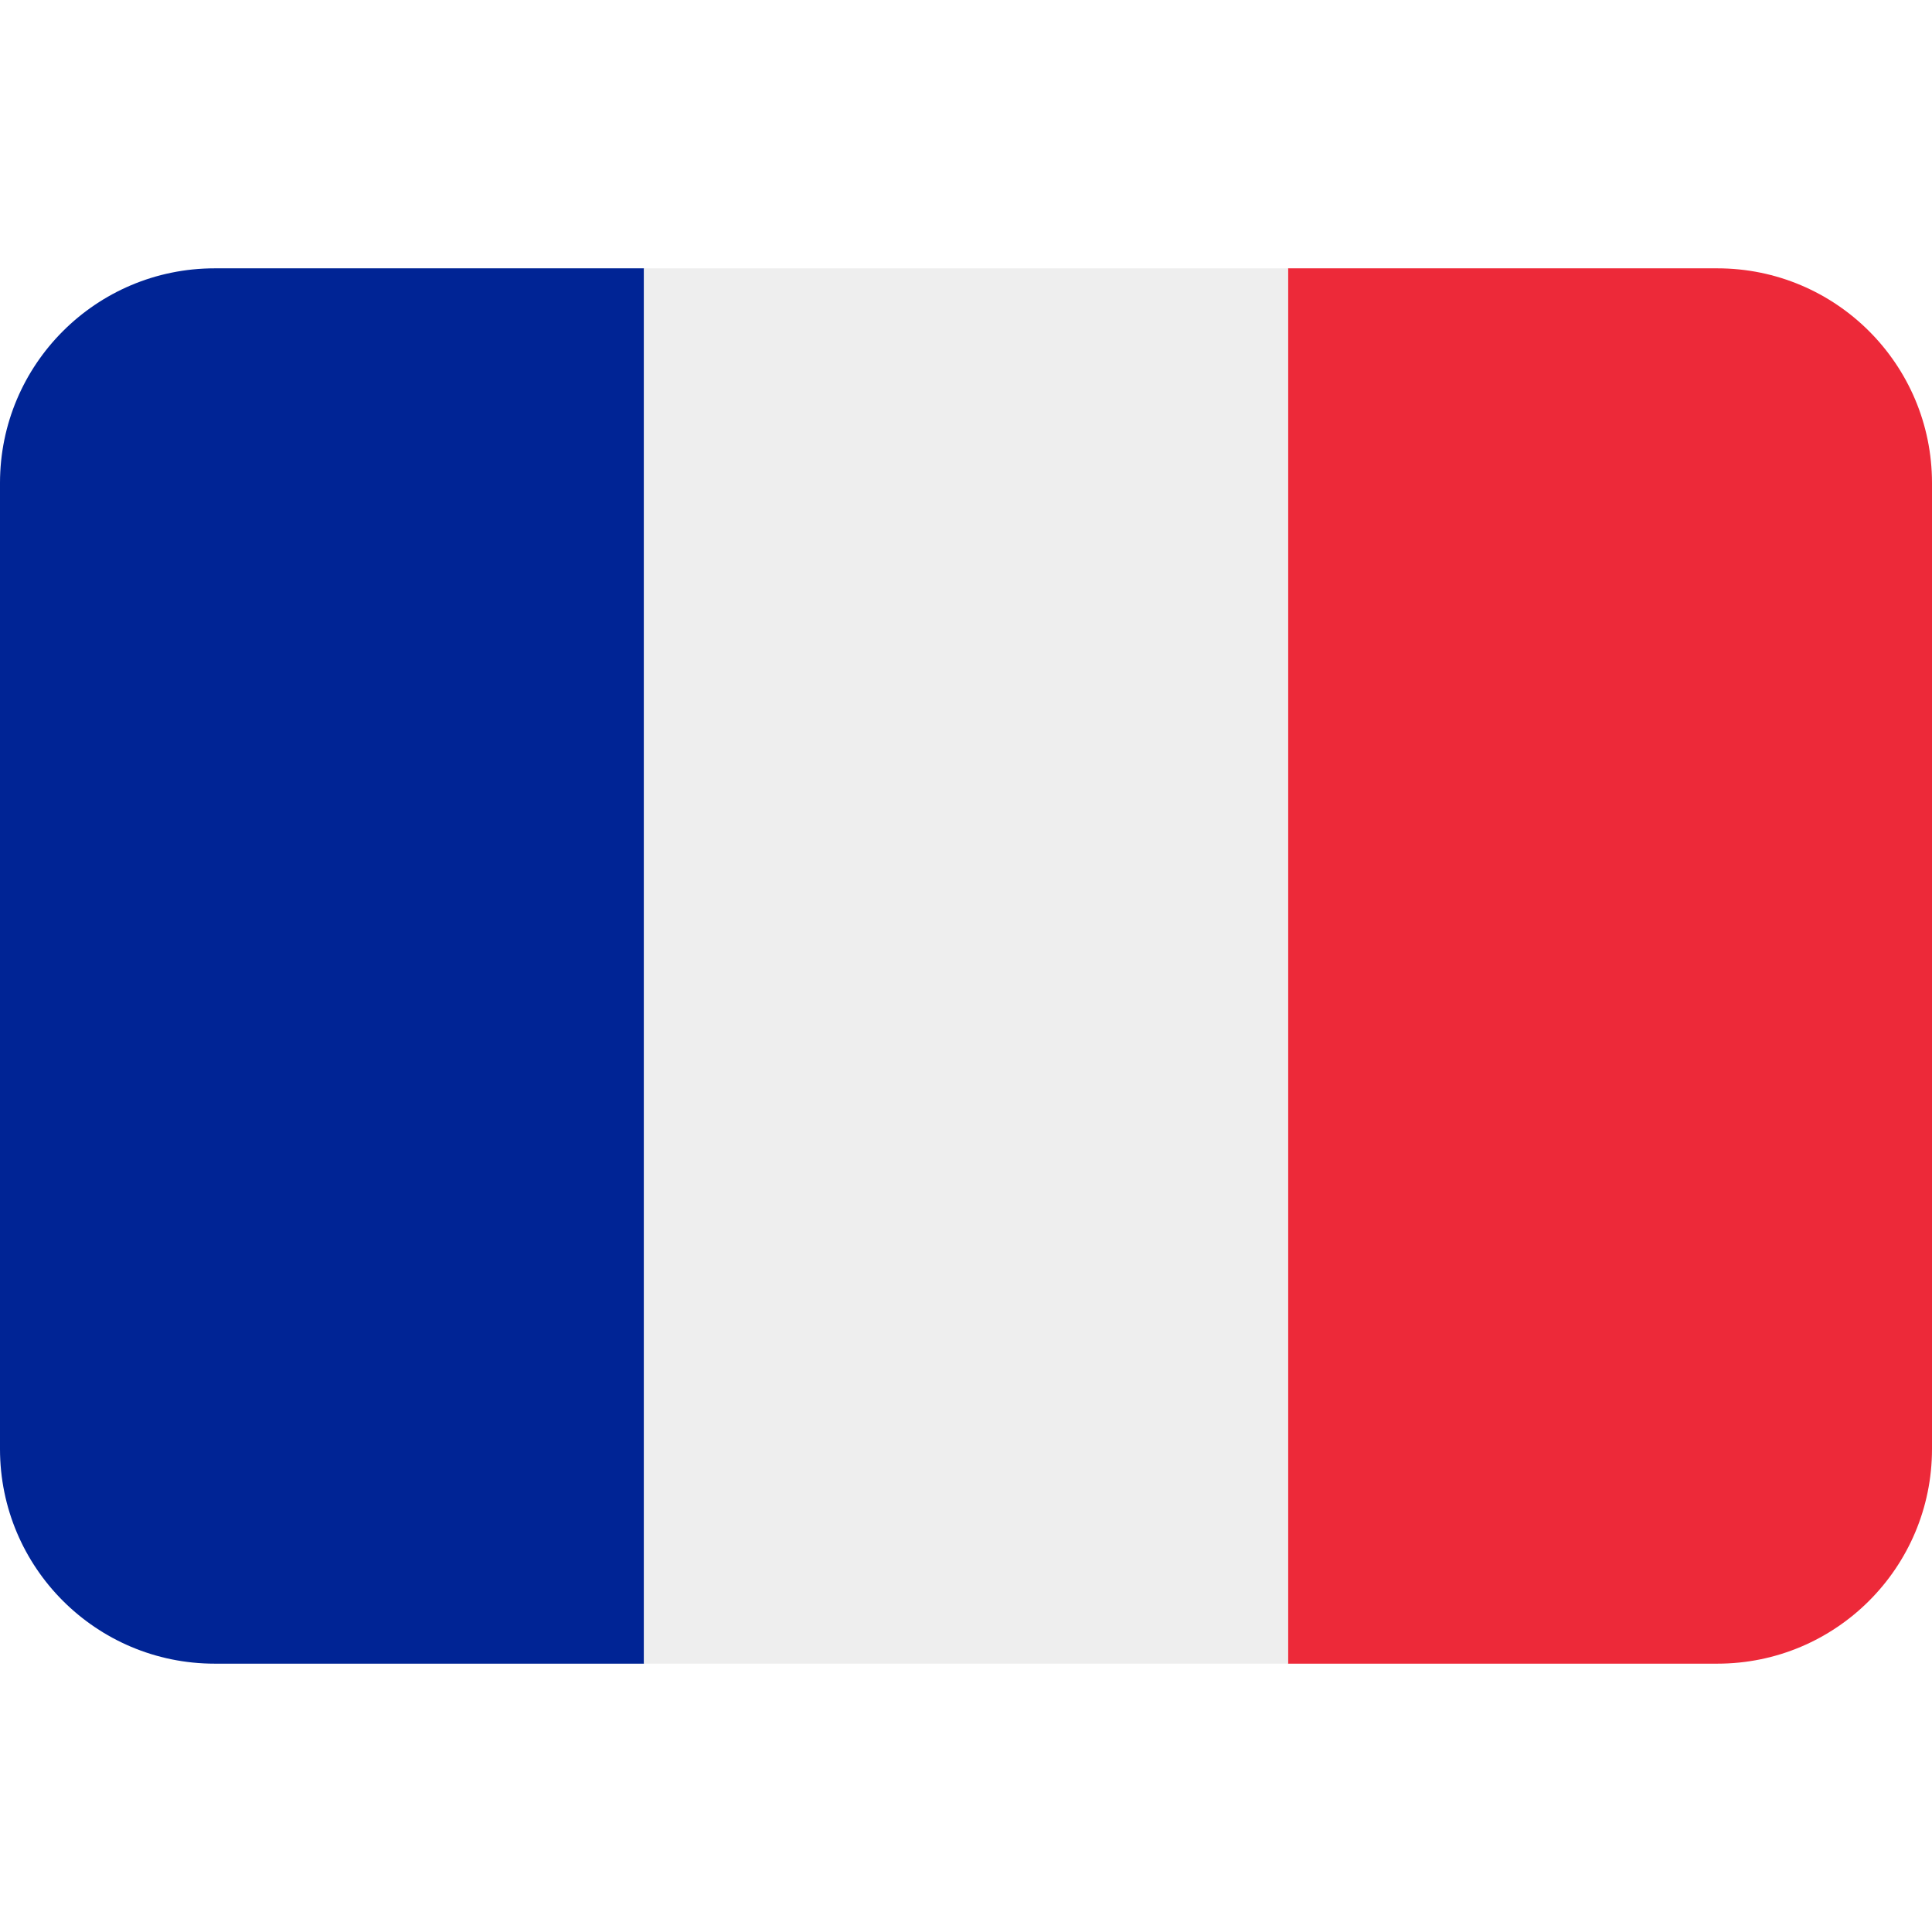
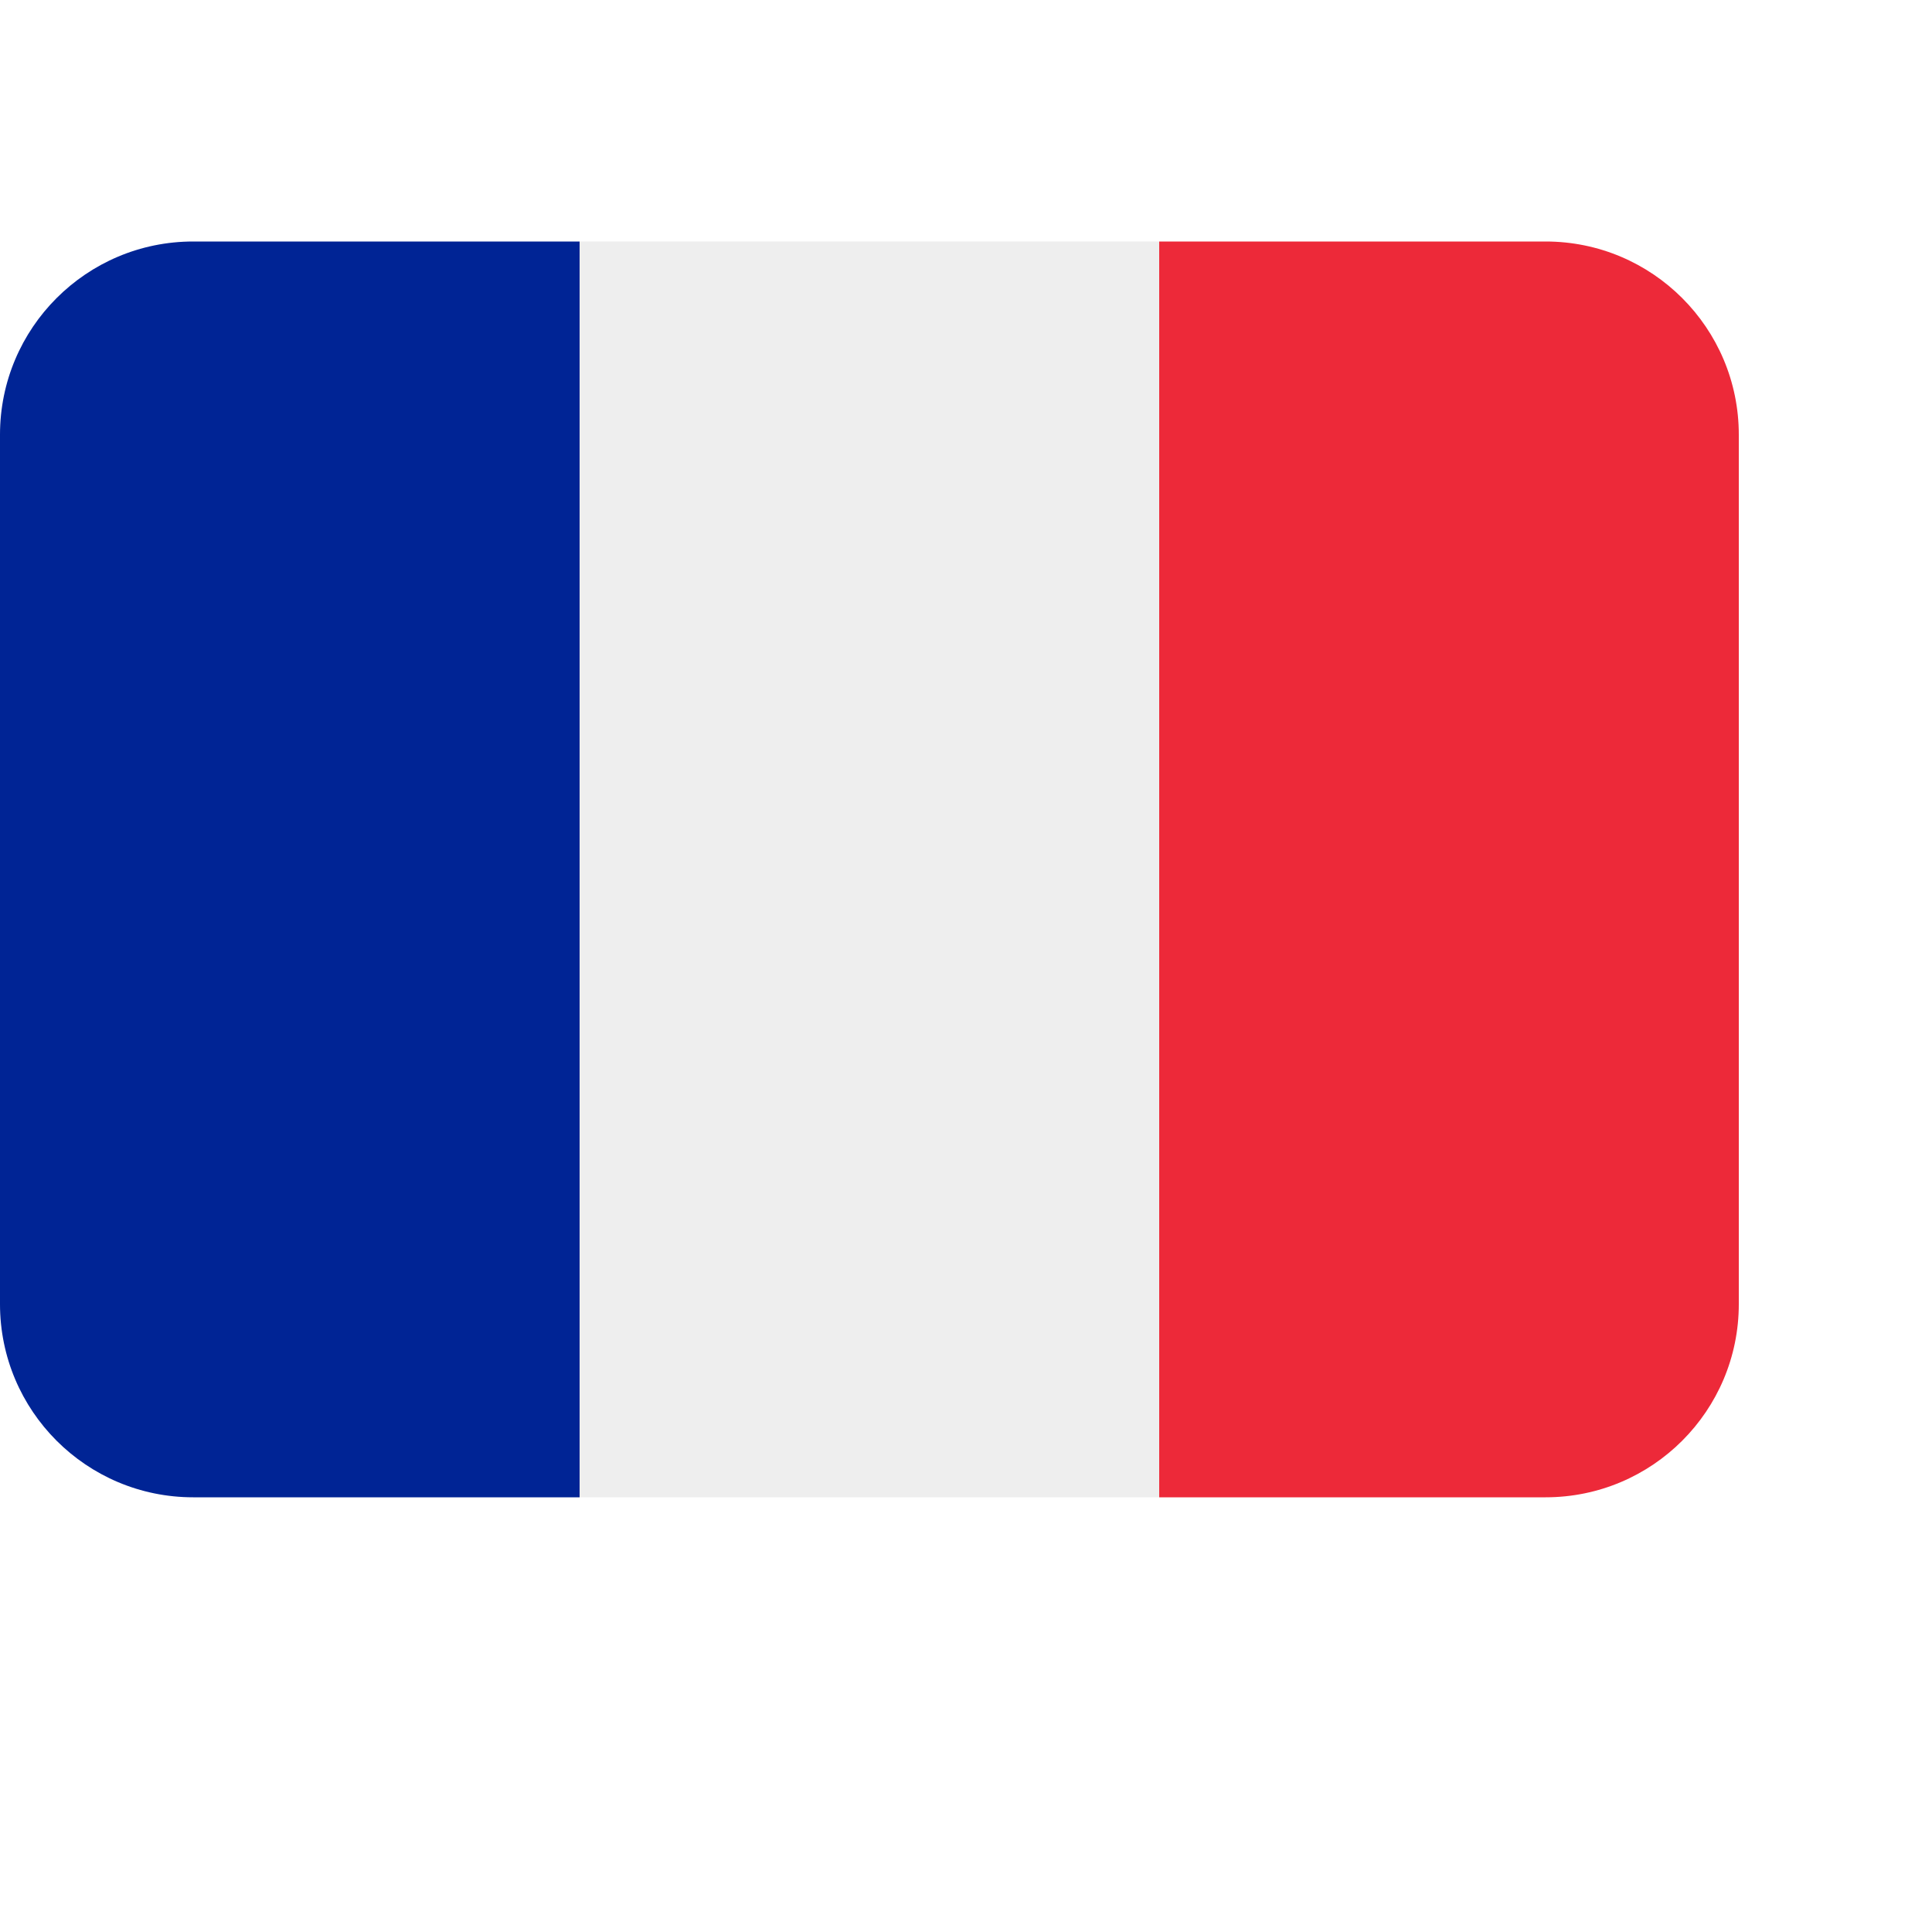
- <svg xmlns="http://www.w3.org/2000/svg" width="800px" height="800px" viewBox="0 0 36 36" aria-hidden="true" role="img" class="iconify iconify--twemoji" preserveAspectRatio="xMidYMid meet">
+ <svg xmlns="http://www.w3.org/2000/svg" width="40px" height="40px" viewBox="0 0 40 40" aria-hidden="true" role="img" class="iconify iconify--twemoji" preserveAspectRatio="xMidYMid meet">
  <path fill="#ED2939" d="M36 27a4 4 0 0 1-4 4h-8V5h8a4 4 0 0 1 4 4v18z" />
  <path fill="#002495" d="M4 5a4 4 0 0 0-4 4v18a4 4 0 0 0 4 4h8V5H4z" />
  <path fill="#EEE" d="M12 5h12v26H12z" />
</svg>
